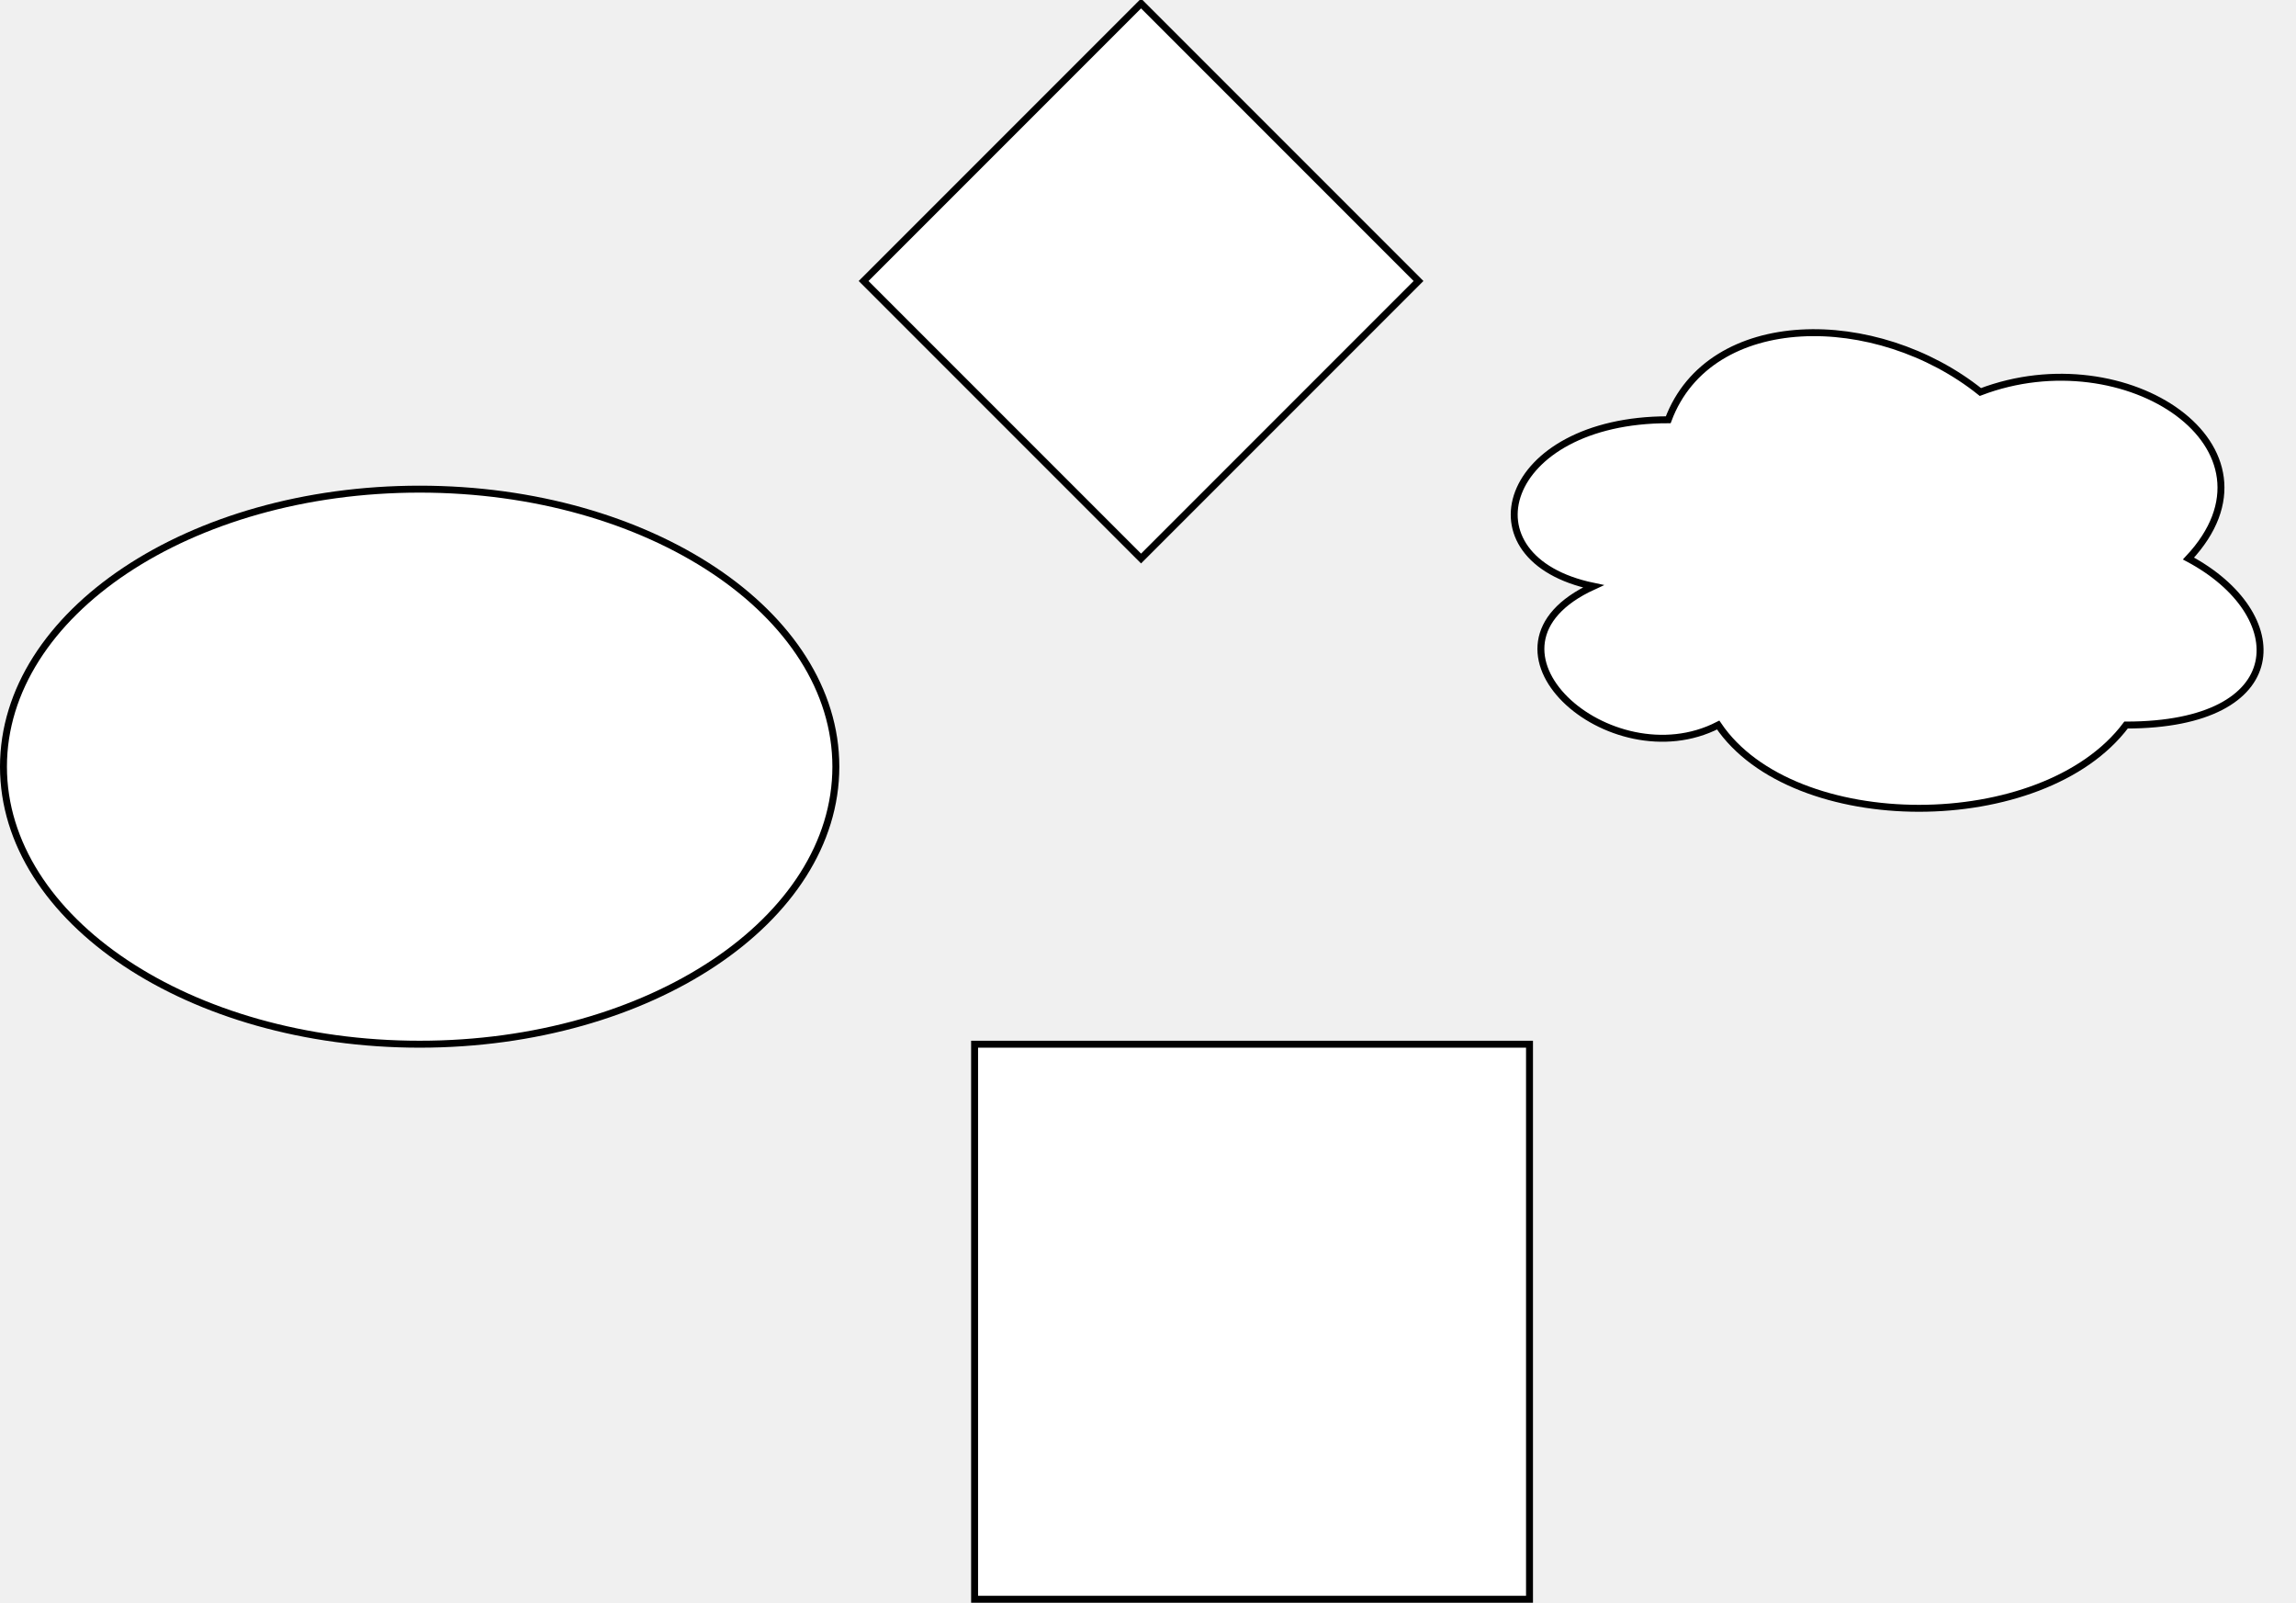
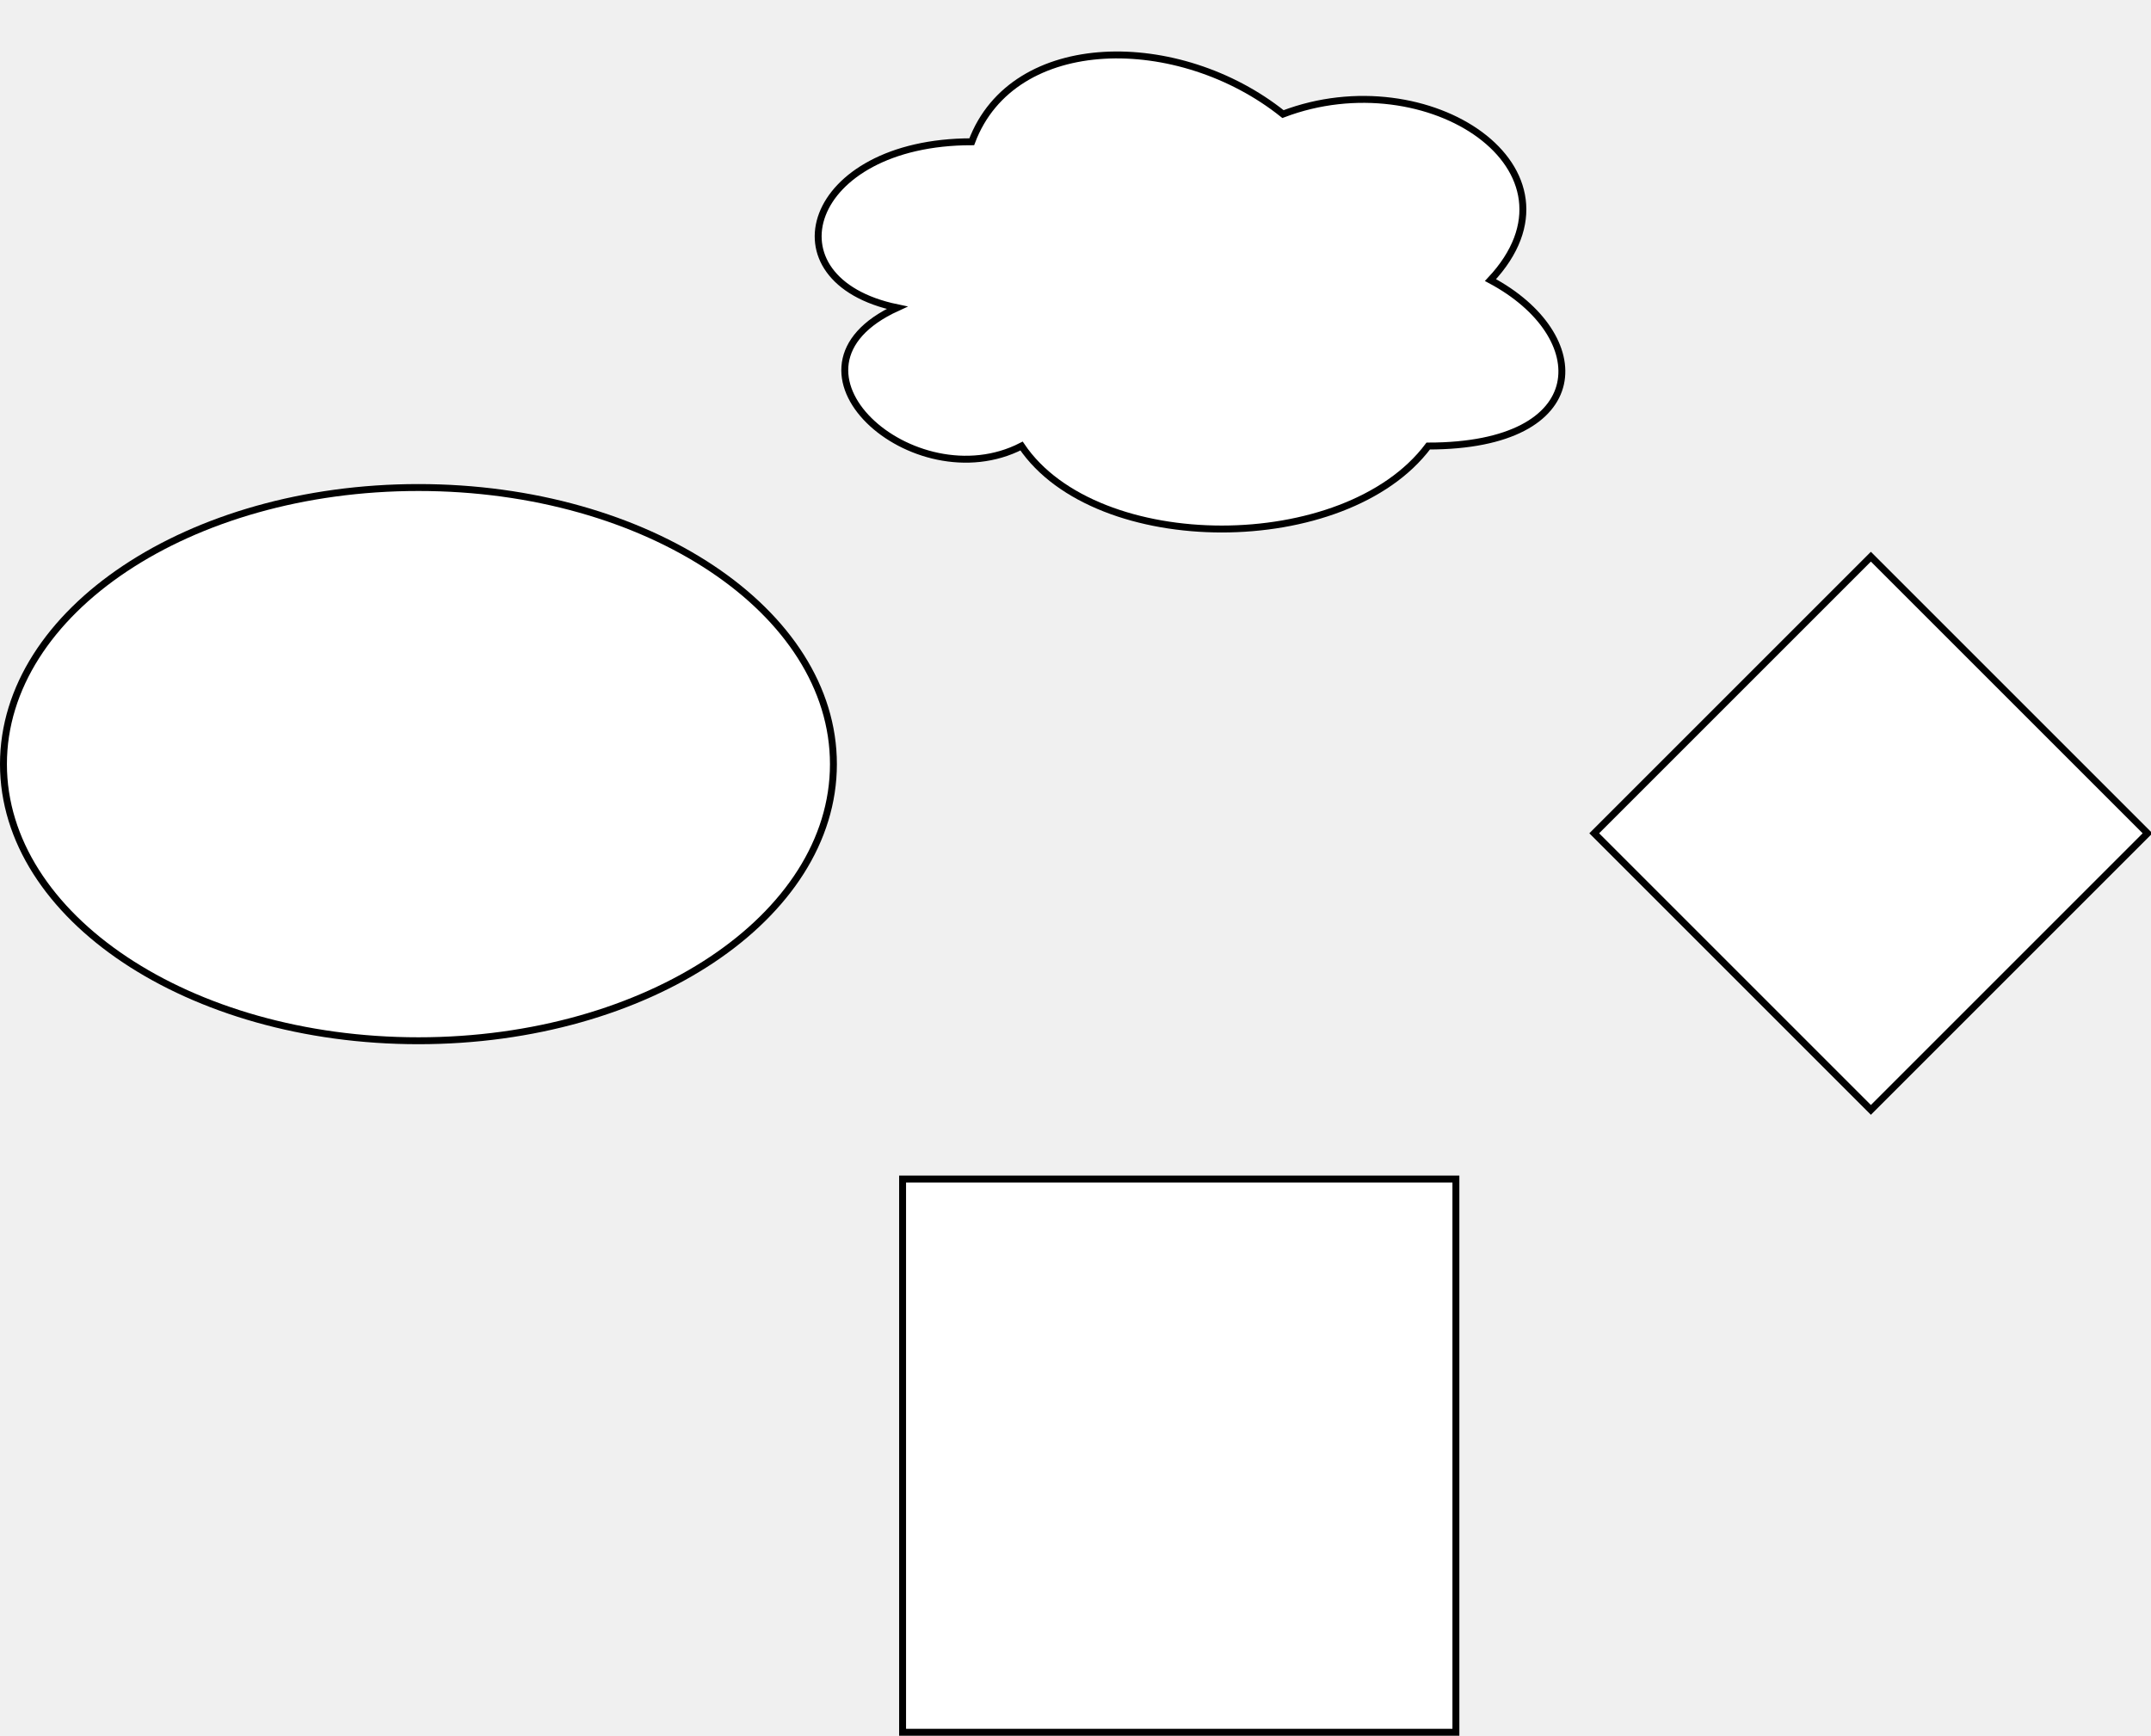
- <svg xmlns="http://www.w3.org/2000/svg" version="1.1" width="331px" height="231px" viewBox="-0.5 -0.5 331 231" content="&lt;mxfile host=&quot;app.diagrams.net&quot; modified=&quot;2020-04-29T09:13:40.845Z&quot; agent=&quot;5.0 (Windows)&quot; etag=&quot;476XxY8RH-eck4TxzTIf&quot; version=&quot;13.0.2&quot; type=&quot;github&quot;&gt;&lt;diagram id=&quot;2sKxImlW3bZGyK_YFrz5&quot; name=&quot;Page-1&quot;&gt;vZVbb4MgFIB/jY9NqvSir3O9rMsuSbd16RsVKiwoDrFefv1wYtWZZW3S9cXAdw5w+CBoADfIFgJG5IEjzAxriDID3BqW5ZhD9S1BXoGRY1XAFxRVyGzAmhZYQz3OTyjCcSdRcs4kjbrQ42GIPdlhUAiedtP2nHVXjaCPe2DtQdanG4okqahtTRu+xNQn9crmxKkiAayT9U5iAhFPWwjMDOAKzmXVCjIXs9Jd7aUaN/8leixM4FCeMsCf248rep9tX5/3q9yVu/flZqBnOUCW6A3rYmVeG1CzKNmqc5MSKvE6gl4ZSdVxK0ZkwFTPVM1+QfXsWEictZAucIF5gKXIVYqOWmMtS98WE+h+2rg3a6Gk5d3WDOrj9o9TN0ZUQ0s5Q5B1jiB1xFEJPcYTdBVho8kPYcMrCttMI7kNnyK8PcyWIDiM3QE+5UYJwoNdEl9FEJiOOoImfT/2P+kpYvftM/twvZd5DEfFAy3uklP0/CEFxlH10O1phtGFLDnda3R8fi+vSXWbN+871vpxgNkX&lt;/diagram&gt;&lt;/mxfile&gt;" resource="https://app.diagrams.net/?mode=github#Hlucian-balea%2Ftest-drawio%2Fmaster%2Ftest.svg">
+ <svg xmlns="http://www.w3.org/2000/svg" version="1.1" width="311px" height="251px" viewBox="-0.5 -0.5 311 251" content="&lt;mxfile host=&quot;app.diagrams.net&quot; modified=&quot;2020-04-29T09:19:59.465Z&quot; agent=&quot;5.0 (Windows)&quot; etag=&quot;5mUIQL5yJywVtazh1cb3&quot; version=&quot;13.0.2&quot; type=&quot;github&quot;&gt;&lt;diagram id=&quot;2sKxImlW3bZGyK_YFrz5&quot; name=&quot;Page-1&quot;&gt;vZVbT4MwFIB/DY9LRsENXsVdnJmaTJ3ZW0c7qCkUSxmXX2+RMmBo3JK5F9LznV4OX0vRDCfIZhxG/pIhTDUwRJlm3GkA2PpQPkuQV8C0QQU8TlCF9AasSIEVVOO8hCAcdzoKxqggURe6LAyxKzoMcs7Sbrcdo91VI+jhHli5kPbpmiDhV9QC44bPMfH8emV9ZFeZANad1ZvEPkQsbSFjohkOZ0xUrSBzMC3d1V6qcdNfsofCOA7FKQO8qfW4IA/Z5vV5t8gdsX2frwdqlj2kiXphVazIawNyFilbBrepTwReRdAtM6ncbsl8EVAZ6bLZL6ieHXOBsxZSBc4wC7DgueyismCkZOW1ThWnjXu9Fuq3vFuKQbXd3mHqxohsKClnCALnCJJbHJXQpSxBVxFmjLvCzCv6Wo8jsQmfIrzZT+ZGsL9xBviUA8V9FmyT+Cp+TPvoQIG+IOuf/BSx8/aZfTjuyzSGZrEkxX1yip8/rMA4qi66HckwutAxOtIEfvjuLqRJhs2d951r/TiMyRc=&lt;/diagram&gt;&lt;/mxfile&gt;" resource="https://app.diagrams.net/?mode=github#Hlucian-balea%2Ftest-drawio%2Fmaster%2Ftest.svg">
  <defs />
  <g>
    <ellipse cx="60" cy="110" rx="60" ry="40" fill="#ffffff" stroke="#000000" pointer-events="all" />
-     <path d="M 240 60 C 216 60 210 80 229.2 84 C 210 92.8 231.6 112 247.2 104 C 258 120 294 120 306 104 C 330 104 330 88 315 80 C 330 64 306 48 285 56 C 270 44 246 44 240 60 Z" fill="#ffffff" stroke="#000000" stroke-miterlimit="10" pointer-events="all" />
-     <path d="M 164 0 L 204 40 L 164 80 L 124 40 Z" fill="#ffffff" stroke="#000000" stroke-miterlimit="10" pointer-events="all" />
-     <rect x="140" y="150" width="80" height="80" fill="#ffffff" stroke="#000000" pointer-events="all" />
+     <path d="M 140 20 C 116 20 110 40 129.2 44 C 110 52.8 131.6 72 147.2 64 C 158 80 194 80 206 64 C 230 64 230 48 215 40 C 230 24 206 8 185 16 C 170 4 146 4 140 20 Z" fill="#ffffff" stroke="#000000" stroke-miterlimit="10" pointer-events="all" />
+     <path d="M 270 80 L 310 120 L 270 160 L 230 120 Z" fill="#ffffff" stroke="#000000" stroke-miterlimit="10" pointer-events="all" />
+     <rect x="130" y="170" width="80" height="80" fill="#ffffff" stroke="#000000" pointer-events="all" />
  </g>
</svg>
